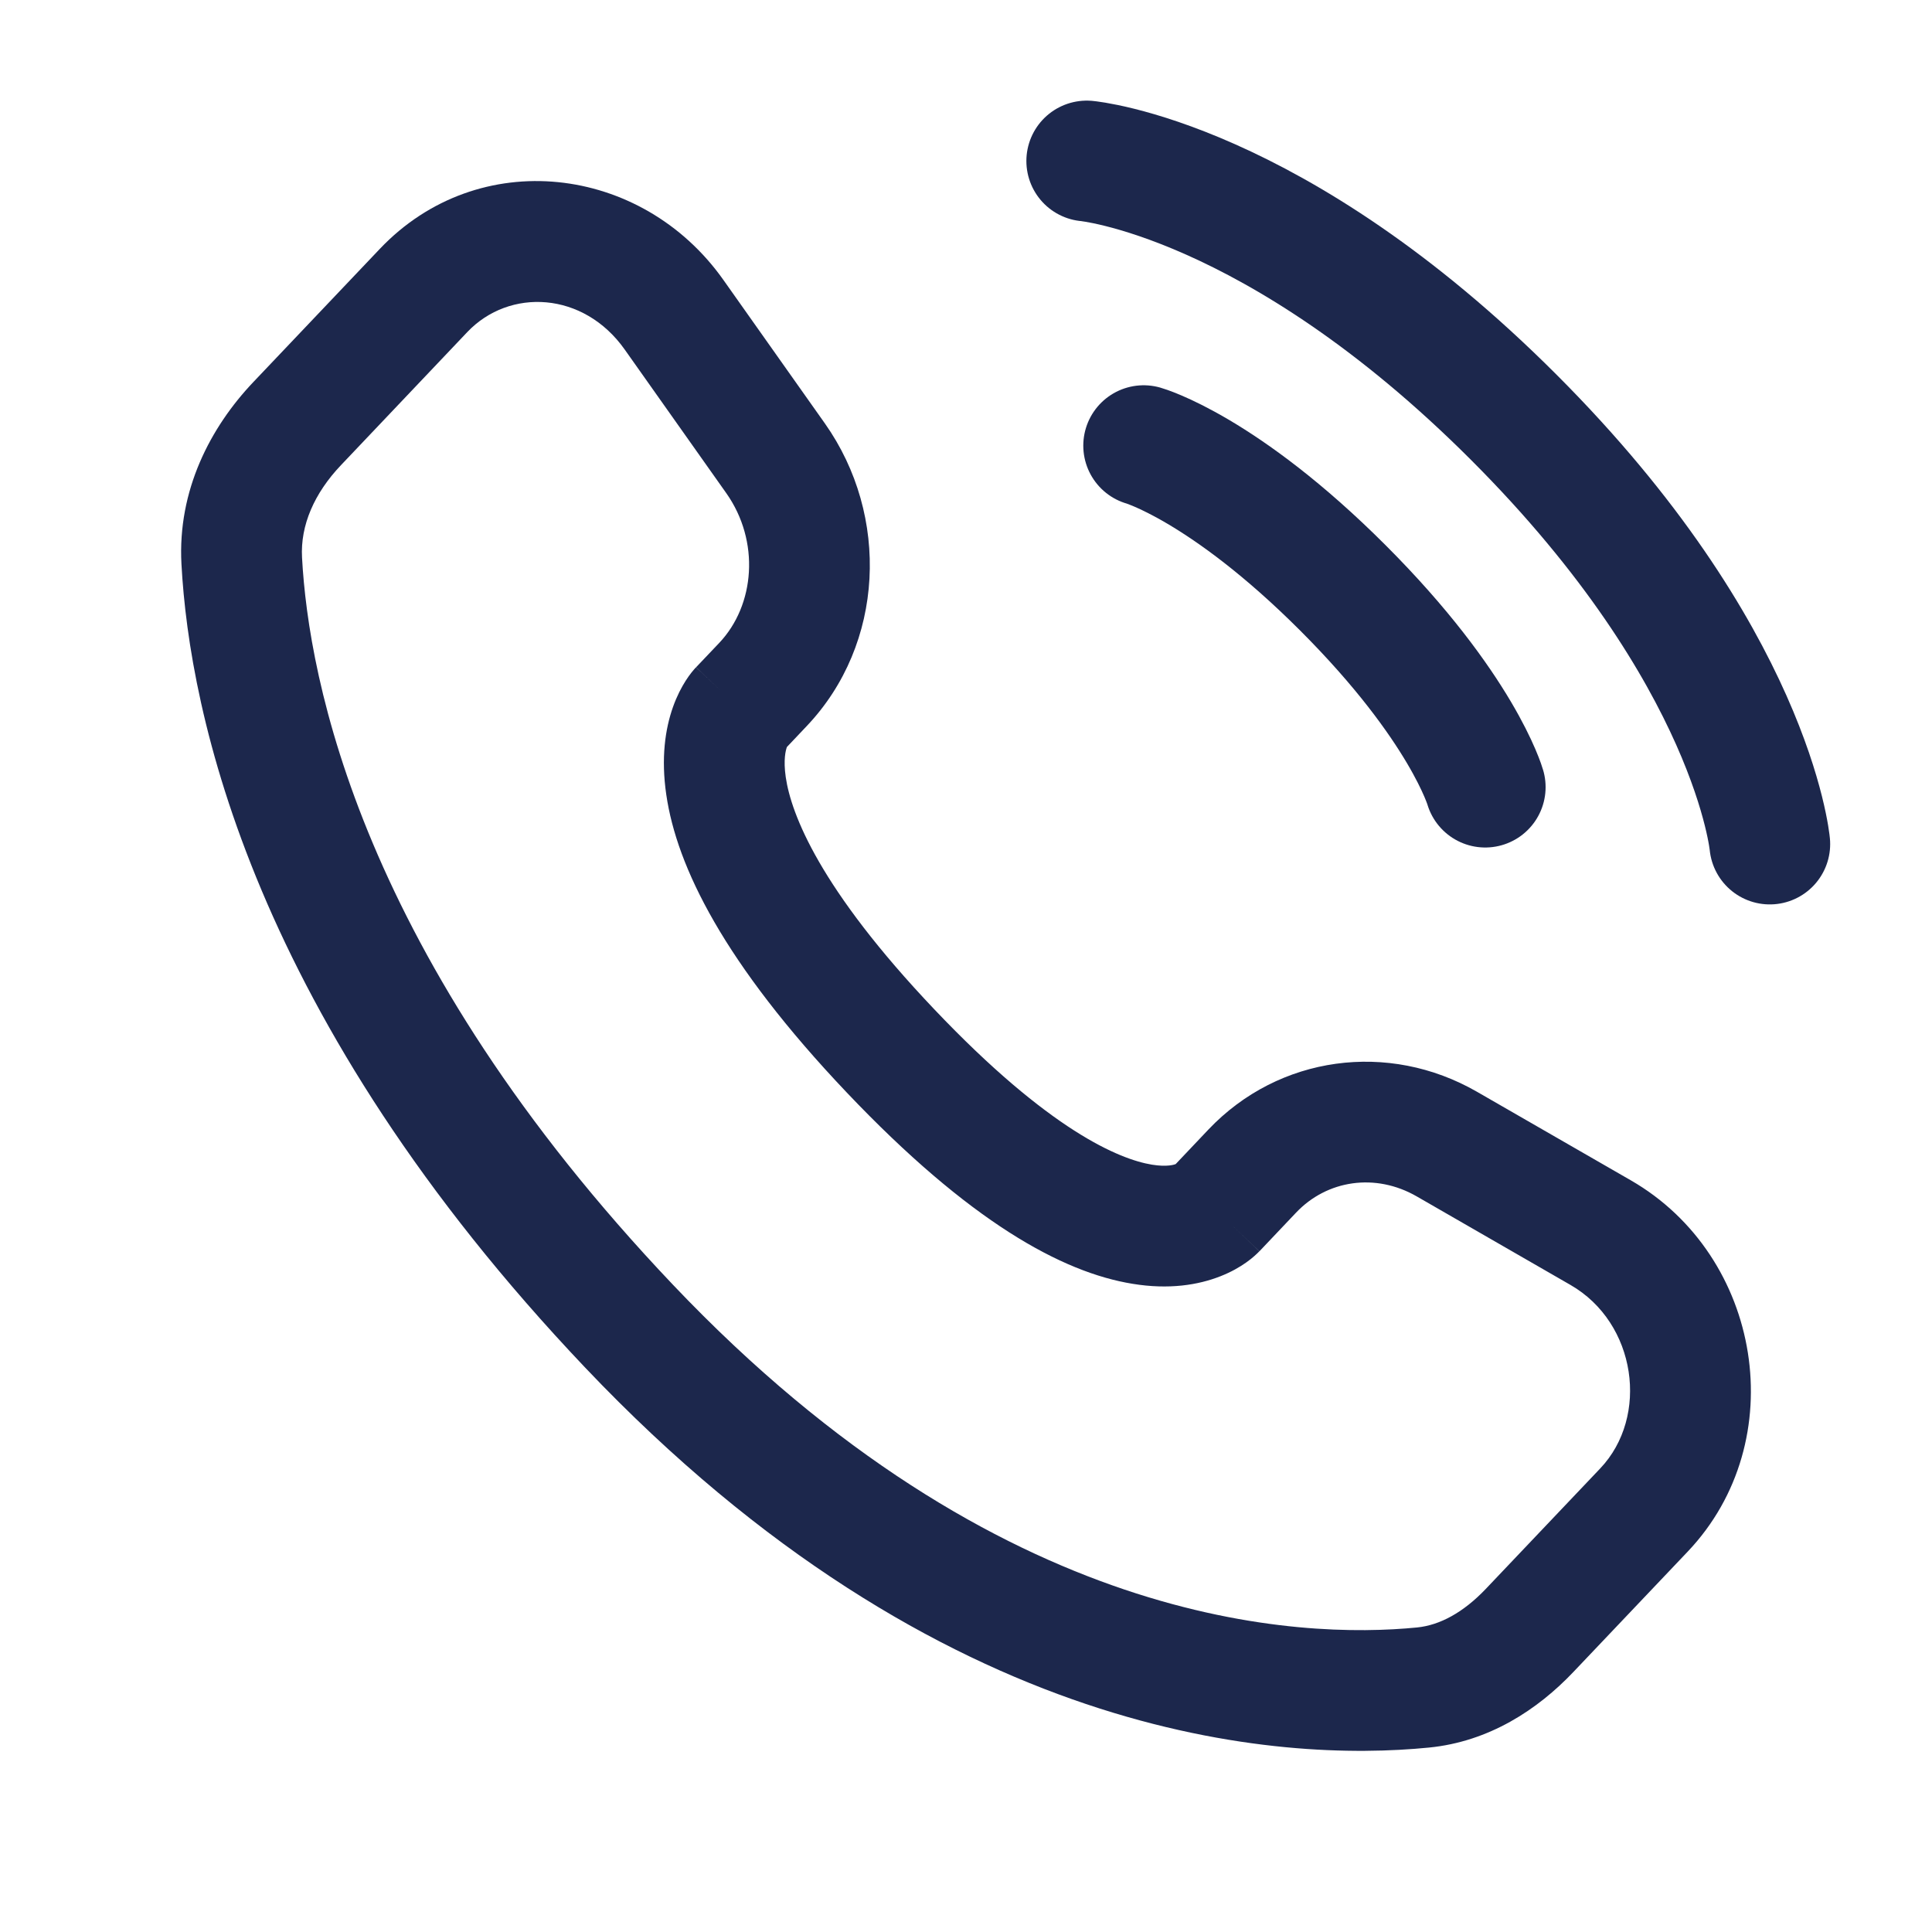
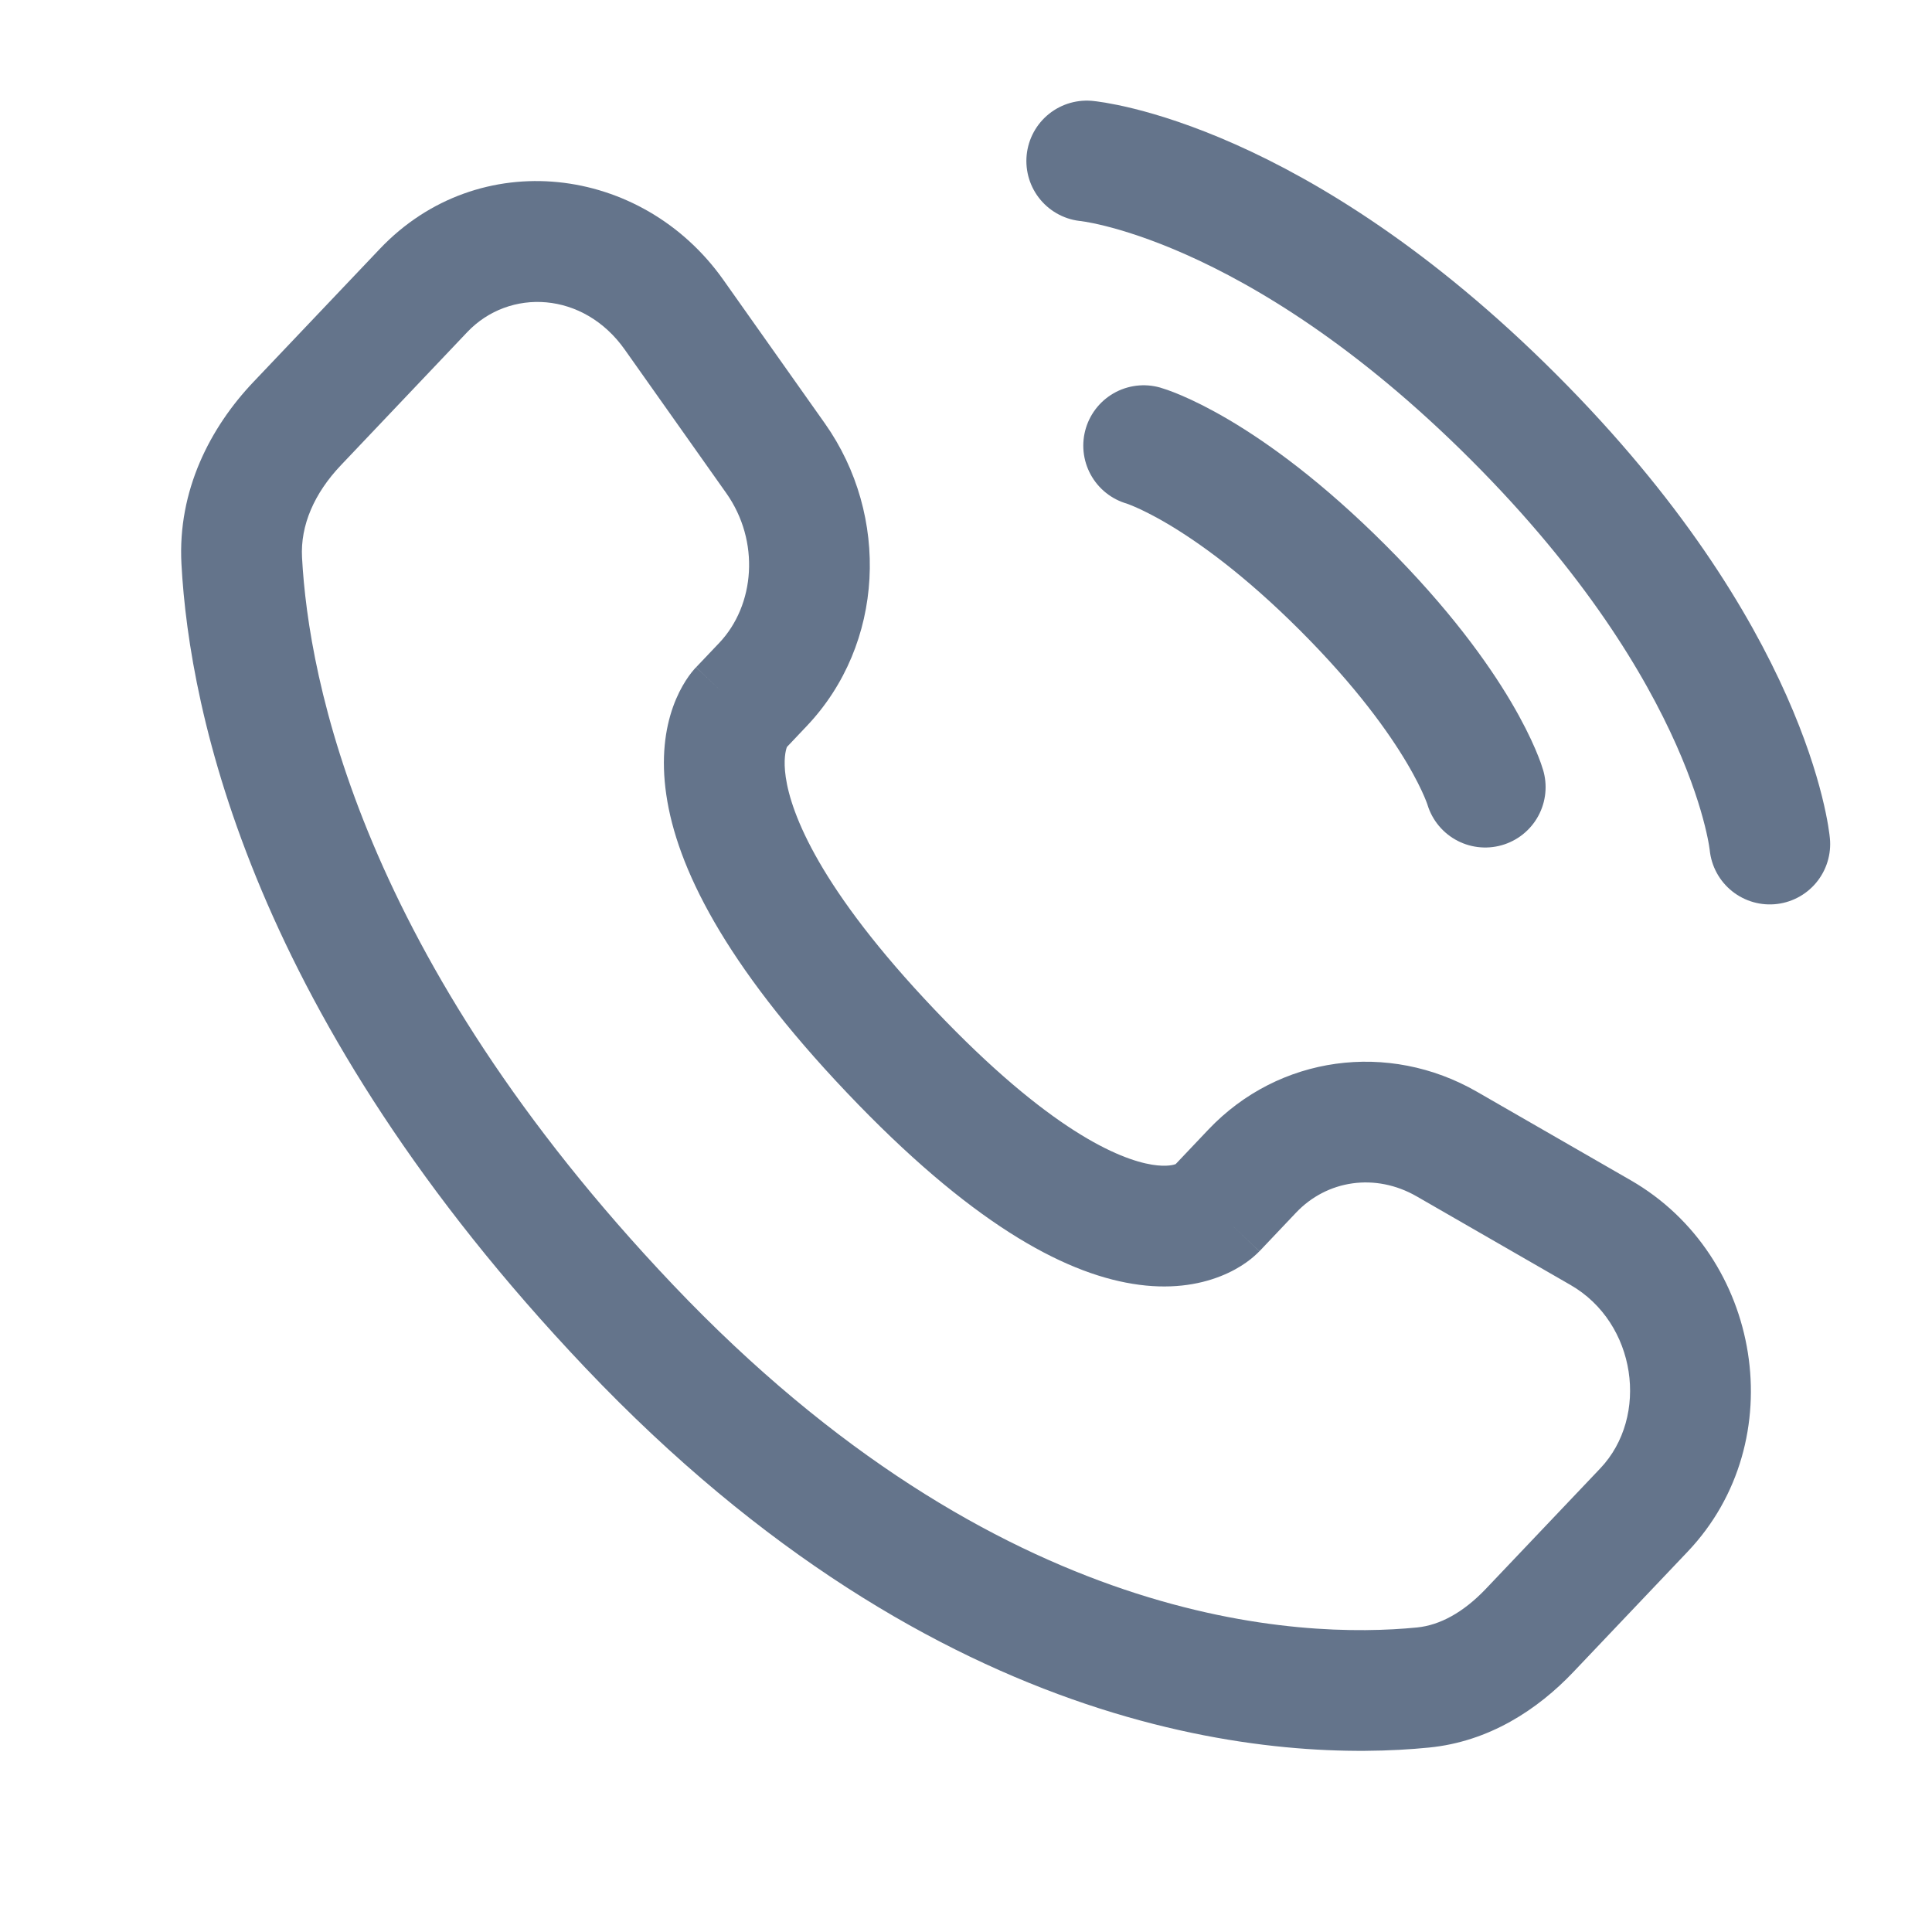
<svg xmlns="http://www.w3.org/2000/svg" width="800px" height="800px" viewBox="0 0 24 24" fill="none">
-   <path d="M13.5 2C13.5 2 15.834 2.212 18.803 5.182C21.773 8.152 21.985 10.485 21.985 10.485" stroke="#1C274C" stroke-width="1.5" stroke-linecap="round" />
-   <path d="M14.207 5.536C14.207 5.536 15.197 5.818 16.682 7.303C18.167 8.788 18.45 9.778 18.45 9.778" stroke="#1C274C" stroke-width="1.5" stroke-linecap="round" />
-   <path d="M15.101 15.027L14.557 14.511L15.101 15.027ZM15.556 14.548L16.1 15.064H16.1L15.556 14.548ZM17.973 14.212L17.599 14.862H17.599L17.973 14.212ZM19.883 15.312L19.509 15.962L19.883 15.312ZM20.422 18.758L20.965 19.275L20.422 18.758ZM19.001 20.254L18.457 19.738L19.001 20.254ZM17.676 20.963L17.75 21.709L17.676 20.963ZM7.815 16.475L8.359 15.959L7.815 16.475ZM3.003 6.966L2.254 7.006L2.254 7.006L3.003 6.966ZM9.478 8.503L10.021 9.02H10.021L9.478 8.503ZM9.634 5.693L10.247 5.26L9.634 5.693ZM8.373 3.91L7.761 4.343V4.343L8.373 3.91ZM5.261 3.609L5.805 4.125L5.261 3.609ZM3.692 5.261L3.148 4.745L3.148 4.745L3.692 5.261ZM11.063 13.056L11.607 12.539L11.063 13.056ZM15.645 15.544L16.1 15.064L15.012 14.031L14.557 14.511L15.645 15.544ZM17.599 14.862L19.509 15.962L20.258 14.662L18.347 13.562L17.599 14.862ZM19.878 18.242L18.457 19.738L19.545 20.77L20.965 19.275L19.878 18.242ZM17.603 20.217C16.168 20.358 12.423 20.238 8.359 15.959L7.272 16.992C11.701 21.655 15.926 21.89 17.75 21.709L17.603 20.217ZM8.359 15.959C4.483 11.878 3.833 8.436 3.752 6.926L2.254 7.006C2.353 8.855 3.138 12.64 7.272 16.992L8.359 15.959ZM9.735 9.322L10.021 9.02L8.934 7.987L8.647 8.289L9.735 9.322ZM10.247 5.26L8.986 3.477L7.761 4.343L9.022 6.126L10.247 5.26ZM4.718 3.092L3.148 4.745L4.236 5.778L5.805 4.125L4.718 3.092ZM9.191 8.805C8.647 8.289 8.646 8.289 8.646 8.29C8.645 8.29 8.645 8.291 8.644 8.292C8.643 8.293 8.642 8.294 8.641 8.295C8.639 8.297 8.637 8.299 8.635 8.301C8.631 8.306 8.626 8.311 8.622 8.316C8.612 8.327 8.602 8.339 8.591 8.353C8.569 8.381 8.544 8.415 8.518 8.456C8.466 8.538 8.409 8.645 8.361 8.78C8.263 9.055 8.21 9.418 8.277 9.873C8.407 10.765 8.992 11.964 10.519 13.572L11.607 12.539C10.179 11.036 9.828 10.111 9.761 9.655C9.729 9.435 9.761 9.32 9.774 9.283C9.782 9.263 9.786 9.257 9.782 9.264C9.779 9.268 9.775 9.275 9.767 9.284C9.764 9.289 9.759 9.294 9.754 9.301C9.751 9.304 9.748 9.307 9.745 9.311C9.743 9.312 9.742 9.314 9.74 9.316C9.739 9.317 9.738 9.318 9.737 9.319C9.737 9.319 9.736 9.32 9.736 9.32C9.735 9.321 9.735 9.322 9.191 8.805ZM10.519 13.572C12.042 15.176 13.192 15.806 14.07 15.948C14.52 16.022 14.885 15.963 15.161 15.854C15.296 15.801 15.402 15.739 15.482 15.682C15.522 15.653 15.556 15.627 15.582 15.603C15.596 15.591 15.608 15.58 15.618 15.57C15.623 15.565 15.628 15.561 15.632 15.556C15.635 15.554 15.637 15.552 15.639 15.55C15.64 15.549 15.641 15.548 15.642 15.547C15.642 15.546 15.643 15.545 15.643 15.545C15.644 15.544 15.645 15.544 15.101 15.027C14.557 14.511 14.558 14.51 14.558 14.509C14.559 14.509 14.559 14.508 14.56 14.508C14.56 14.507 14.561 14.506 14.562 14.505C14.564 14.503 14.566 14.502 14.567 14.5C14.571 14.496 14.574 14.493 14.577 14.49C14.583 14.485 14.588 14.48 14.593 14.475C14.603 14.467 14.61 14.462 14.614 14.458C14.624 14.452 14.623 14.454 14.61 14.459C14.591 14.467 14.5 14.499 14.31 14.468C13.908 14.402 13.039 14.047 11.607 12.539L10.519 13.572ZM8.986 3.477C7.972 2.043 5.944 1.801 4.718 3.092L5.805 4.125C6.328 3.575 7.249 3.618 7.761 4.343L8.986 3.477ZM3.752 6.926C3.73 6.526 3.904 6.127 4.236 5.778L3.148 4.745C2.612 5.309 2.205 6.092 2.254 7.006L3.752 6.926ZM18.457 19.738C18.178 20.031 17.886 20.189 17.603 20.217L17.75 21.709C18.497 21.636 19.102 21.237 19.545 20.77L18.457 19.738ZM10.021 9.02C10.989 8.001 11.057 6.407 10.247 5.26L9.022 6.126C9.444 6.723 9.379 7.518 8.934 7.987L10.021 9.02ZM19.509 15.962C20.33 16.434 20.491 17.597 19.878 18.242L20.965 19.275C22.27 17.901 21.89 15.602 20.258 14.662L19.509 15.962ZM16.1 15.064C16.485 14.658 17.086 14.567 17.599 14.862L18.347 13.562C17.248 12.93 15.886 13.111 15.012 14.031L16.1 15.064Z" fill="#1C274C" />
+   <path d="M13.5 2C13.5 2 15.834 2.212 18.803 5.182C21.773 8.152 21.985 10.485 21.985 10.485" stroke="#64748b" stroke-width="1.5" stroke-linecap="round" />
+   <path d="M14.207 5.536C14.207 5.536 15.197 5.818 16.682 7.303C18.167 8.788 18.45 9.778 18.45 9.778" stroke="#64748b" stroke-width="1.5" stroke-linecap="round" />
+   <path d="M15.101 15.027L14.557 14.511L15.101 15.027ZM15.556 14.548L16.1 15.064H16.1L15.556 14.548ZM17.973 14.212L17.599 14.862H17.599L17.973 14.212ZM19.883 15.312L19.509 15.962L19.883 15.312ZM20.422 18.758L20.965 19.275L20.422 18.758ZM19.001 20.254L18.457 19.738L19.001 20.254ZM17.676 20.963L17.75 21.709L17.676 20.963ZM7.815 16.475L8.359 15.959L7.815 16.475ZM3.003 6.966L2.254 7.006L2.254 7.006L3.003 6.966ZM9.478 8.503L10.021 9.02H10.021L9.478 8.503ZM9.634 5.693L10.247 5.26L9.634 5.693ZM8.373 3.91L7.761 4.343V4.343L8.373 3.91ZM5.261 3.609L5.805 4.125L5.261 3.609ZM3.692 5.261L3.148 4.745L3.148 4.745L3.692 5.261ZM11.063 13.056L11.607 12.539L11.063 13.056ZM15.645 15.544L16.1 15.064L15.012 14.031L14.557 14.511L15.645 15.544ZM17.599 14.862L19.509 15.962L20.258 14.662L18.347 13.562L17.599 14.862ZM19.878 18.242L18.457 19.738L19.545 20.77L20.965 19.275L19.878 18.242ZM17.603 20.217C16.168 20.358 12.423 20.238 8.359 15.959L7.272 16.992C11.701 21.655 15.926 21.89 17.75 21.709L17.603 20.217ZM8.359 15.959C4.483 11.878 3.833 8.436 3.752 6.926L2.254 7.006C2.353 8.855 3.138 12.64 7.272 16.992L8.359 15.959ZM9.735 9.322L10.021 9.02L8.934 7.987L8.647 8.289L9.735 9.322ZM10.247 5.26L8.986 3.477L7.761 4.343L9.022 6.126L10.247 5.26ZM4.718 3.092L3.148 4.745L4.236 5.778L5.805 4.125L4.718 3.092ZM9.191 8.805C8.647 8.289 8.646 8.289 8.646 8.29C8.645 8.29 8.645 8.291 8.644 8.292C8.643 8.293 8.642 8.294 8.641 8.295C8.639 8.297 8.637 8.299 8.635 8.301C8.631 8.306 8.626 8.311 8.622 8.316C8.612 8.327 8.602 8.339 8.591 8.353C8.569 8.381 8.544 8.415 8.518 8.456C8.466 8.538 8.409 8.645 8.361 8.78C8.263 9.055 8.21 9.418 8.277 9.873C8.407 10.765 8.992 11.964 10.519 13.572L11.607 12.539C10.179 11.036 9.828 10.111 9.761 9.655C9.729 9.435 9.761 9.32 9.774 9.283C9.782 9.263 9.786 9.257 9.782 9.264C9.779 9.268 9.775 9.275 9.767 9.284C9.764 9.289 9.759 9.294 9.754 9.301C9.751 9.304 9.748 9.307 9.745 9.311C9.743 9.312 9.742 9.314 9.74 9.316C9.739 9.317 9.738 9.318 9.737 9.319C9.737 9.319 9.736 9.32 9.736 9.32C9.735 9.321 9.735 9.322 9.191 8.805ZM10.519 13.572C12.042 15.176 13.192 15.806 14.07 15.948C14.52 16.022 14.885 15.963 15.161 15.854C15.296 15.801 15.402 15.739 15.482 15.682C15.522 15.653 15.556 15.627 15.582 15.603C15.596 15.591 15.608 15.58 15.618 15.57C15.623 15.565 15.628 15.561 15.632 15.556C15.635 15.554 15.637 15.552 15.639 15.55C15.64 15.549 15.641 15.548 15.642 15.547C15.642 15.546 15.643 15.545 15.643 15.545C15.644 15.544 15.645 15.544 15.101 15.027C14.557 14.511 14.558 14.51 14.558 14.509C14.559 14.509 14.559 14.508 14.56 14.508C14.56 14.507 14.561 14.506 14.562 14.505C14.564 14.503 14.566 14.502 14.567 14.5C14.571 14.496 14.574 14.493 14.577 14.49C14.583 14.485 14.588 14.48 14.593 14.475C14.603 14.467 14.61 14.462 14.614 14.458C14.624 14.452 14.623 14.454 14.61 14.459C14.591 14.467 14.5 14.499 14.31 14.468C13.908 14.402 13.039 14.047 11.607 12.539L10.519 13.572ZM8.986 3.477C7.972 2.043 5.944 1.801 4.718 3.092L5.805 4.125C6.328 3.575 7.249 3.618 7.761 4.343L8.986 3.477ZM3.752 6.926C3.73 6.526 3.904 6.127 4.236 5.778L3.148 4.745C2.612 5.309 2.205 6.092 2.254 7.006L3.752 6.926ZM18.457 19.738C18.178 20.031 17.886 20.189 17.603 20.217L17.75 21.709C18.497 21.636 19.102 21.237 19.545 20.77L18.457 19.738ZM10.021 9.02C10.989 8.001 11.057 6.407 10.247 5.26L9.022 6.126C9.444 6.723 9.379 7.518 8.934 7.987L10.021 9.02ZM19.509 15.962C20.33 16.434 20.491 17.597 19.878 18.242L20.965 19.275C22.27 17.901 21.89 15.602 20.258 14.662L19.509 15.962ZM16.1 15.064C16.485 14.658 17.086 14.567 17.599 14.862L18.347 13.562C17.248 12.93 15.886 13.111 15.012 14.031L16.1 15.064Z" fill="#64748b" />
</svg>
